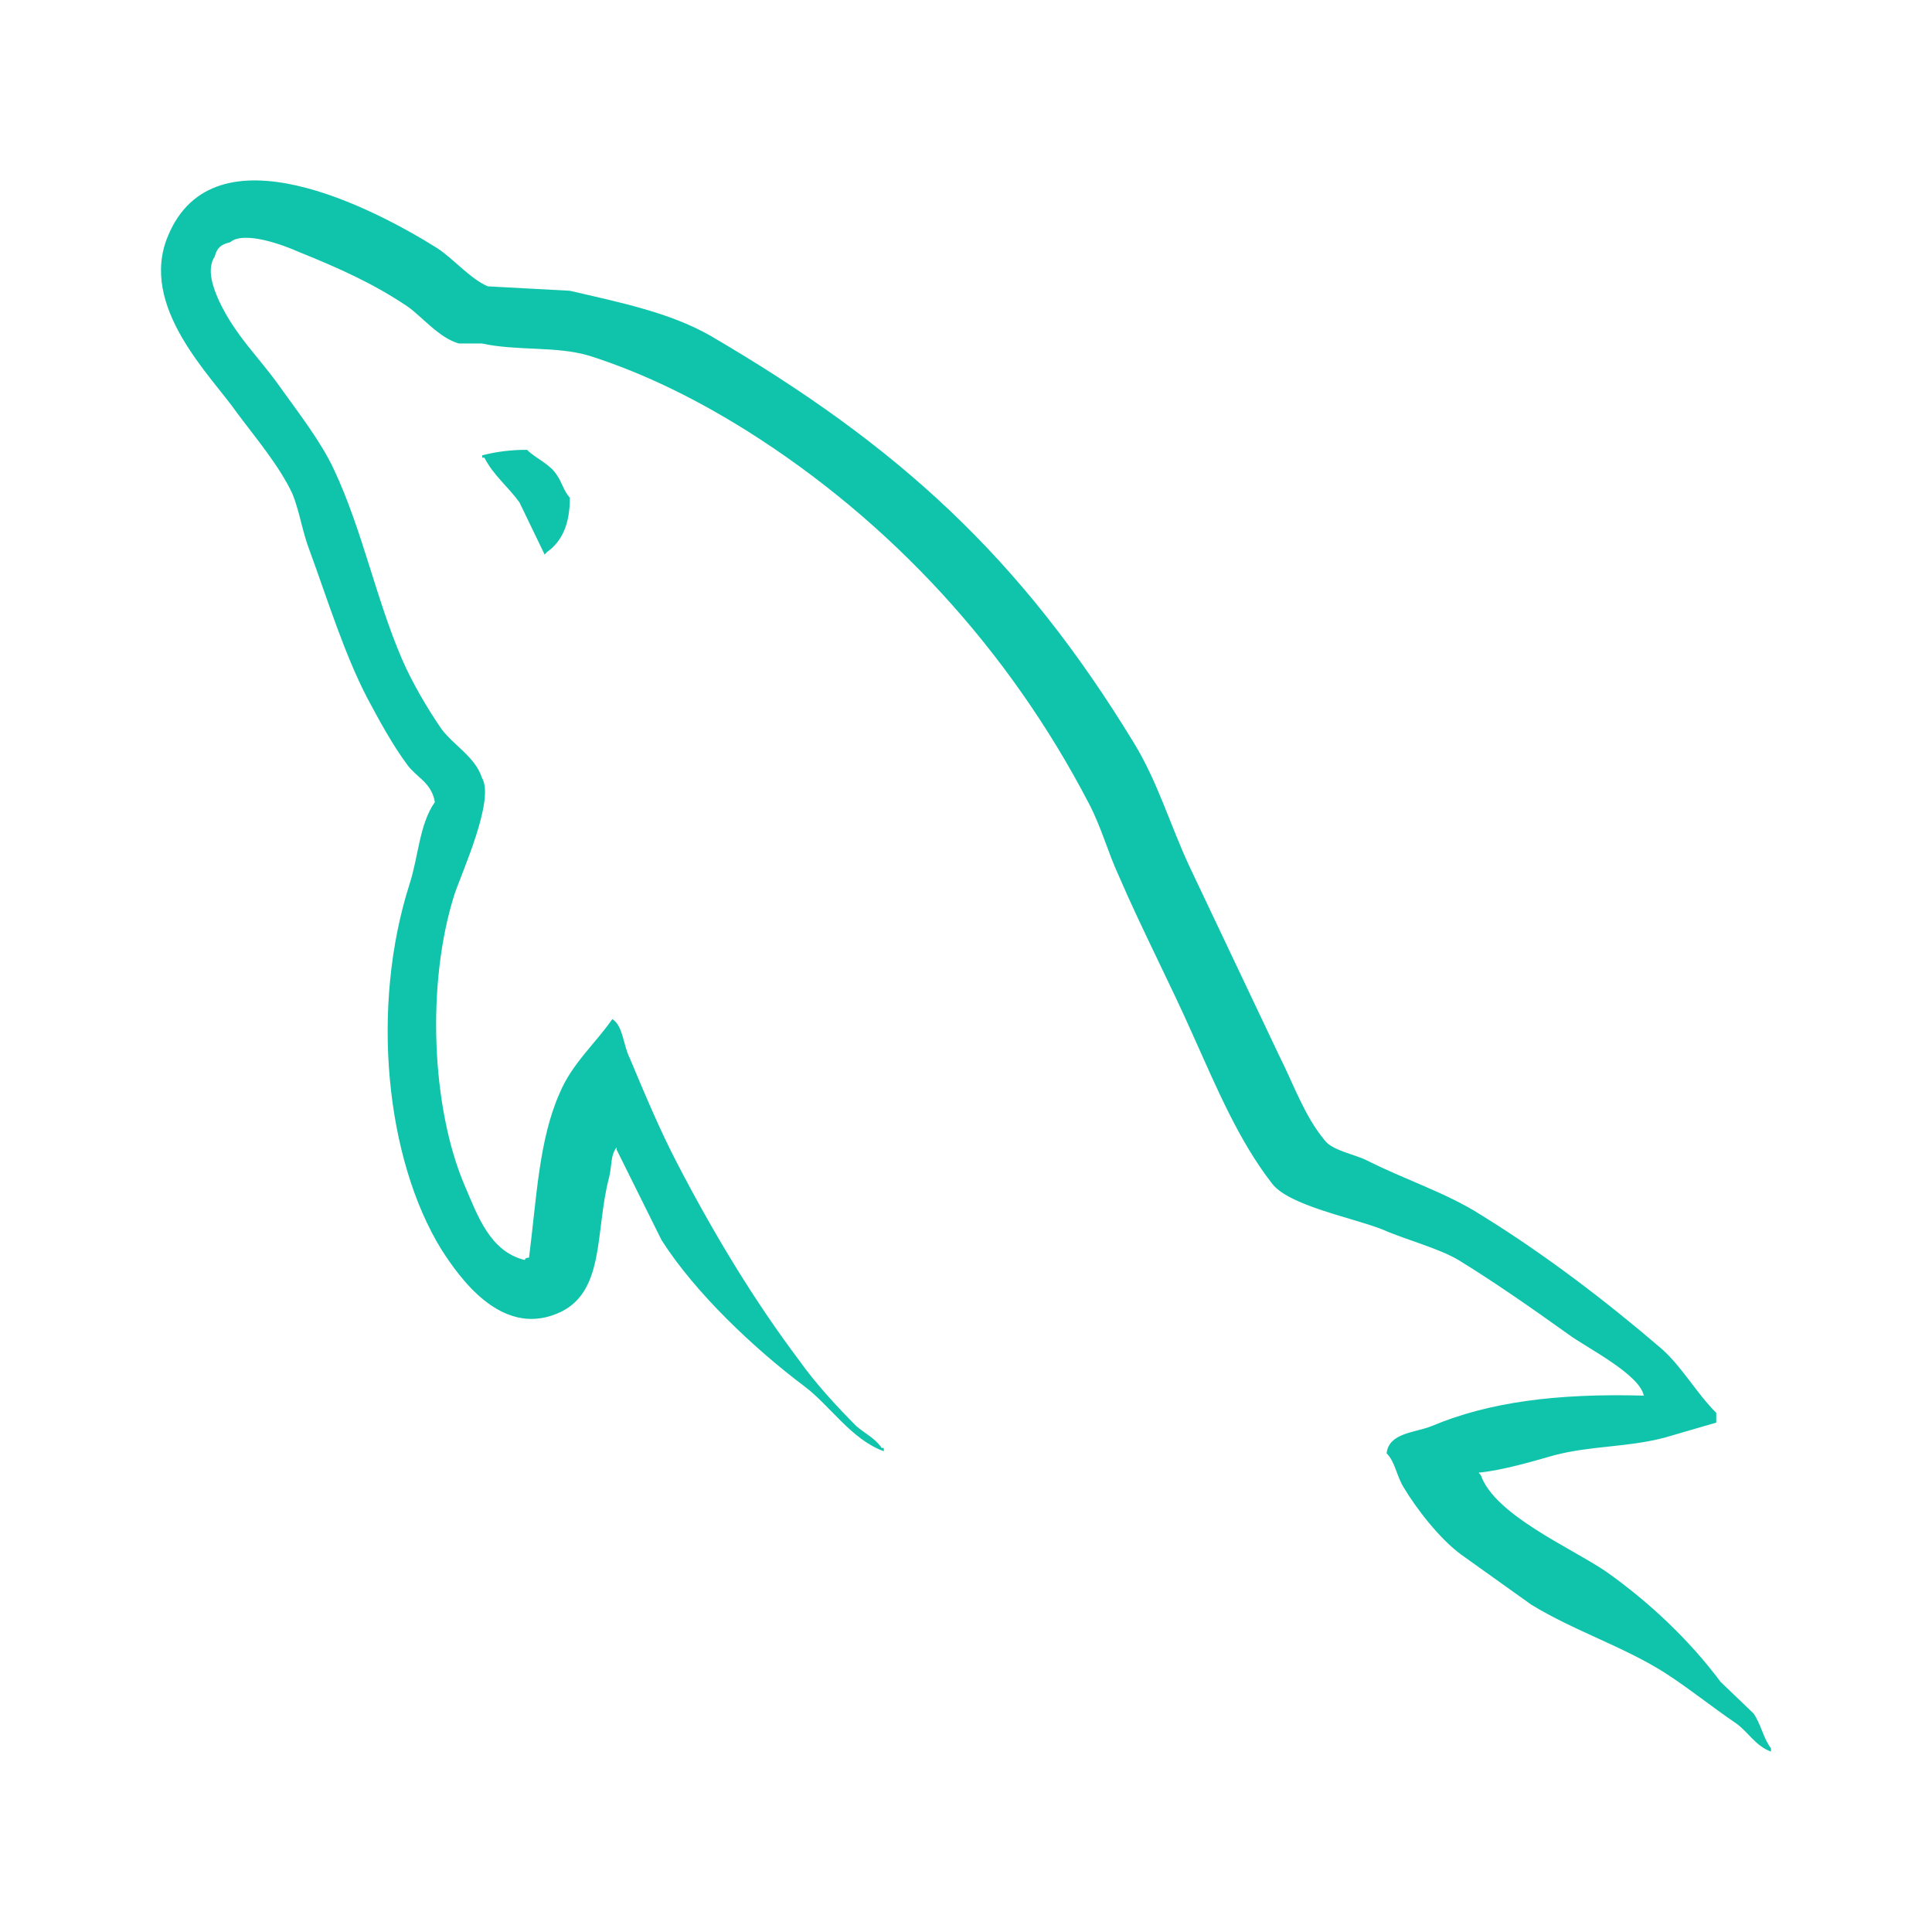
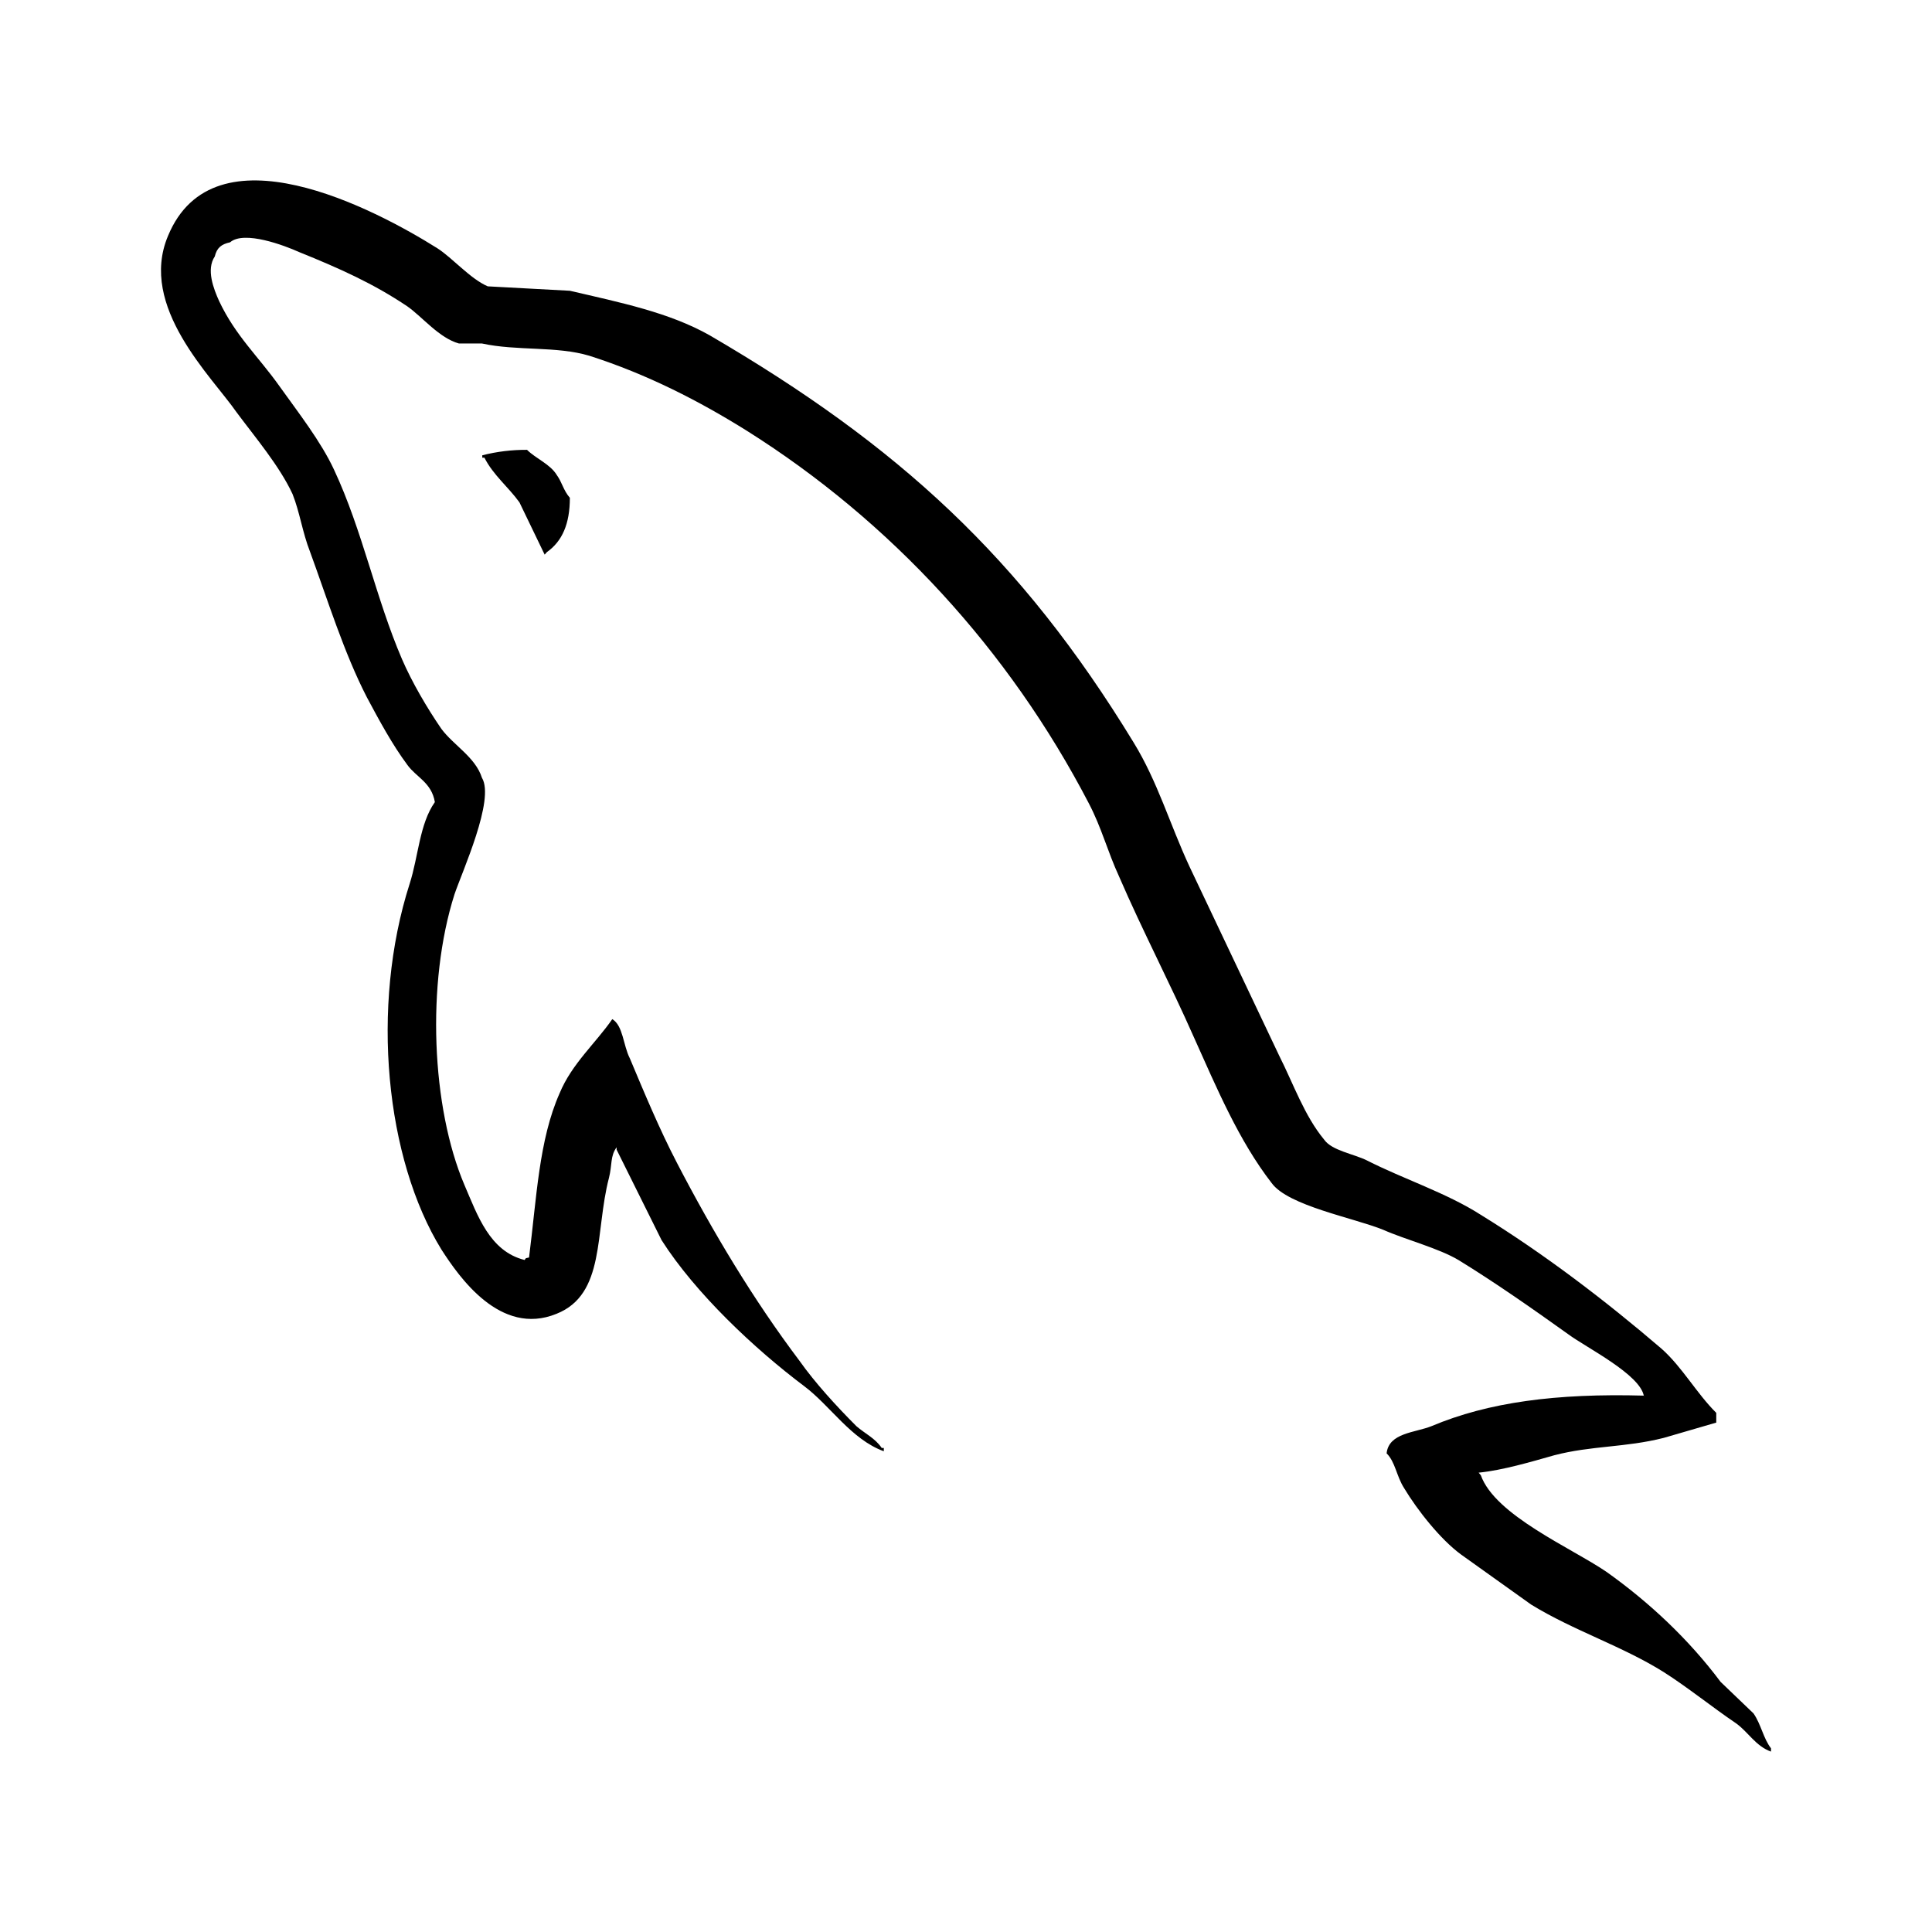
<svg xmlns="http://www.w3.org/2000/svg" width="36" height="36" viewBox="0 0 24 24" fill="none" transform="rotate(0 0 0)">
-   <path fill-rule="evenodd" clip-rule="evenodd" d="M20.422 17.337C19.334 17.307 18.49 17.418 17.783 17.716C17.579 17.798 17.252 17.798 17.225 18.054C17.334 18.162 17.347 18.338 17.443 18.487C17.606 18.758 17.892 19.122 18.15 19.311L19.021 19.933C19.551 20.258 20.15 20.447 20.667 20.771C20.966 20.961 21.265 21.204 21.565 21.407C21.717 21.515 21.809 21.691 22 21.759V21.718C21.905 21.596 21.877 21.421 21.783 21.285L21.374 20.893C20.98 20.366 20.49 19.906 19.959 19.528C19.524 19.23 18.572 18.825 18.395 18.325L18.368 18.294C18.667 18.264 19.021 18.159 19.307 18.078C19.77 17.957 20.191 17.983 20.667 17.862L21.32 17.672V17.551C21.075 17.308 20.898 16.983 20.64 16.754C19.946 16.159 19.184 15.577 18.395 15.091C17.973 14.82 17.429 14.644 16.98 14.415C16.816 14.334 16.545 14.293 16.45 14.158C16.204 13.861 16.069 13.468 15.892 13.117L14.776 10.764C14.531 10.237 14.381 9.71 14.082 9.223C12.681 6.925 11.157 5.532 8.817 4.166C8.314 3.882 7.716 3.76 7.079 3.612L6.059 3.557C5.841 3.463 5.623 3.206 5.433 3.084C4.658 2.597 2.658 1.543 2.086 2.933C1.718 3.811 2.63 4.676 2.94 5.123C3.171 5.434 3.47 5.785 3.634 6.137C3.725 6.366 3.756 6.61 3.851 6.853C4.069 7.448 4.273 8.111 4.559 8.665C4.711 8.949 4.871 9.247 5.062 9.504C5.171 9.655 5.361 9.72 5.402 9.964C5.211 10.234 5.198 10.639 5.089 10.978C4.599 12.506 4.79 14.398 5.484 15.523C5.702 15.861 6.215 16.605 6.912 16.321C7.525 16.078 7.388 15.307 7.565 14.631C7.606 14.469 7.579 14.361 7.66 14.252V14.282L8.218 15.405C8.64 16.067 9.375 16.757 9.987 17.217C10.313 17.46 10.571 17.879 10.979 18.028V17.987H10.953C10.871 17.866 10.748 17.811 10.639 17.717C10.395 17.473 10.123 17.176 9.932 16.905C9.361 16.148 8.858 15.31 8.409 14.445C8.191 14.026 8 13.566 7.824 13.147C7.741 12.985 7.741 12.741 7.606 12.66C7.401 12.957 7.103 13.215 6.952 13.58C6.694 14.161 6.667 14.877 6.572 15.621C6.517 15.635 6.541 15.621 6.517 15.652C6.082 15.544 5.932 15.097 5.769 14.719C5.361 13.759 5.293 12.218 5.646 11.109C5.742 10.825 6.15 9.932 5.987 9.662C5.905 9.405 5.633 9.257 5.483 9.054C5.306 8.797 5.116 8.472 4.994 8.189C4.668 7.431 4.504 6.593 4.15 5.836C3.987 5.484 3.701 5.119 3.47 4.795C3.211 4.43 2.926 4.173 2.722 3.74C2.654 3.589 2.559 3.348 2.668 3.186C2.694 3.078 2.749 3.034 2.858 3.01C3.034 2.859 3.538 3.051 3.715 3.131C4.218 3.334 4.64 3.523 5.062 3.807C5.252 3.942 5.456 4.199 5.701 4.267H5.987C6.423 4.362 6.912 4.297 7.32 4.419C8.041 4.649 8.694 4.986 9.279 5.352C11.061 6.474 12.531 8.069 13.524 9.976C13.687 10.287 13.755 10.571 13.905 10.896C14.191 11.558 14.544 12.234 14.83 12.883C15.116 13.519 15.388 14.168 15.796 14.695C16 14.979 16.816 15.128 17.183 15.277C17.455 15.398 17.877 15.507 18.122 15.655C18.584 15.939 19.047 16.264 19.482 16.575C19.699 16.737 20.38 17.075 20.421 17.345L20.422 17.337ZM6.548 5.588C6.36 5.587 6.173 5.609 5.991 5.656V5.686H6.018C6.127 5.902 6.317 6.051 6.453 6.241L6.766 6.89L6.793 6.859C6.984 6.724 7.079 6.508 7.079 6.184C6.997 6.089 6.984 5.994 6.916 5.9C6.834 5.765 6.657 5.697 6.548 5.589V5.588Z" fill="#0fc4ab" />
+   <path fill-rule="evenodd" clip-rule="evenodd" d="M20.422 17.337C19.334 17.307 18.49 17.418 17.783 17.716C17.579 17.798 17.252 17.798 17.225 18.054C17.334 18.162 17.347 18.338 17.443 18.487C17.606 18.758 17.892 19.122 18.15 19.311L19.021 19.933C19.551 20.258 20.15 20.447 20.667 20.771C20.966 20.961 21.265 21.204 21.565 21.407C21.717 21.515 21.809 21.691 22 21.759V21.718C21.905 21.596 21.877 21.421 21.783 21.285L21.374 20.893C20.98 20.366 20.49 19.906 19.959 19.528C19.524 19.23 18.572 18.825 18.395 18.325L18.368 18.294C18.667 18.264 19.021 18.159 19.307 18.078C19.77 17.957 20.191 17.983 20.667 17.862L21.32 17.672V17.551C21.075 17.308 20.898 16.983 20.64 16.754C19.946 16.159 19.184 15.577 18.395 15.091C17.973 14.82 17.429 14.644 16.98 14.415C16.816 14.334 16.545 14.293 16.45 14.158C16.204 13.861 16.069 13.468 15.892 13.117L14.776 10.764C14.531 10.237 14.381 9.71 14.082 9.223C12.681 6.925 11.157 5.532 8.817 4.166C8.314 3.882 7.716 3.76 7.079 3.612L6.059 3.557C5.841 3.463 5.623 3.206 5.433 3.084C4.658 2.597 2.658 1.543 2.086 2.933C1.718 3.811 2.63 4.676 2.94 5.123C3.171 5.434 3.47 5.785 3.634 6.137C3.725 6.366 3.756 6.61 3.851 6.853C4.069 7.448 4.273 8.111 4.559 8.665C4.711 8.949 4.871 9.247 5.062 9.504C5.171 9.655 5.361 9.72 5.402 9.964C5.211 10.234 5.198 10.639 5.089 10.978C4.599 12.506 4.79 14.398 5.484 15.523C5.702 15.861 6.215 16.605 6.912 16.321C7.525 16.078 7.388 15.307 7.565 14.631C7.606 14.469 7.579 14.361 7.66 14.252V14.282L8.218 15.405C8.64 16.067 9.375 16.757 9.987 17.217C10.313 17.46 10.571 17.879 10.979 18.028V17.987H10.953C10.871 17.866 10.748 17.811 10.639 17.717C10.395 17.473 10.123 17.176 9.932 16.905C9.361 16.148 8.858 15.31 8.409 14.445C8.191 14.026 8 13.566 7.824 13.147C7.741 12.985 7.741 12.741 7.606 12.66C7.401 12.957 7.103 13.215 6.952 13.58C6.694 14.161 6.667 14.877 6.572 15.621C6.517 15.635 6.541 15.621 6.517 15.652C6.082 15.544 5.932 15.097 5.769 14.719C5.361 13.759 5.293 12.218 5.646 11.109C5.742 10.825 6.15 9.932 5.987 9.662C5.905 9.405 5.633 9.257 5.483 9.054C5.306 8.797 5.116 8.472 4.994 8.189C4.668 7.431 4.504 6.593 4.15 5.836C3.987 5.484 3.701 5.119 3.47 4.795C3.211 4.43 2.926 4.173 2.722 3.74C2.654 3.589 2.559 3.348 2.668 3.186C2.694 3.078 2.749 3.034 2.858 3.01C3.034 2.859 3.538 3.051 3.715 3.131C4.218 3.334 4.64 3.523 5.062 3.807C5.252 3.942 5.456 4.199 5.701 4.267H5.987C6.423 4.362 6.912 4.297 7.32 4.419C8.041 4.649 8.694 4.986 9.279 5.352C11.061 6.474 12.531 8.069 13.524 9.976C13.687 10.287 13.755 10.571 13.905 10.896C14.191 11.558 14.544 12.234 14.83 12.883C15.116 13.519 15.388 14.168 15.796 14.695C16 14.979 16.816 15.128 17.183 15.277C17.455 15.398 17.877 15.507 18.122 15.655C18.584 15.939 19.047 16.264 19.482 16.575C19.699 16.737 20.38 17.075 20.421 17.345L20.422 17.337ZM6.548 5.588C6.36 5.587 6.173 5.609 5.991 5.656V5.686H6.018C6.127 5.902 6.317 6.051 6.453 6.241L6.766 6.89L6.793 6.859C6.984 6.724 7.079 6.508 7.079 6.184C6.997 6.089 6.984 5.994 6.916 5.9C6.834 5.765 6.657 5.697 6.548 5.589V5.588Z" fill="currentColor" />
</svg>
